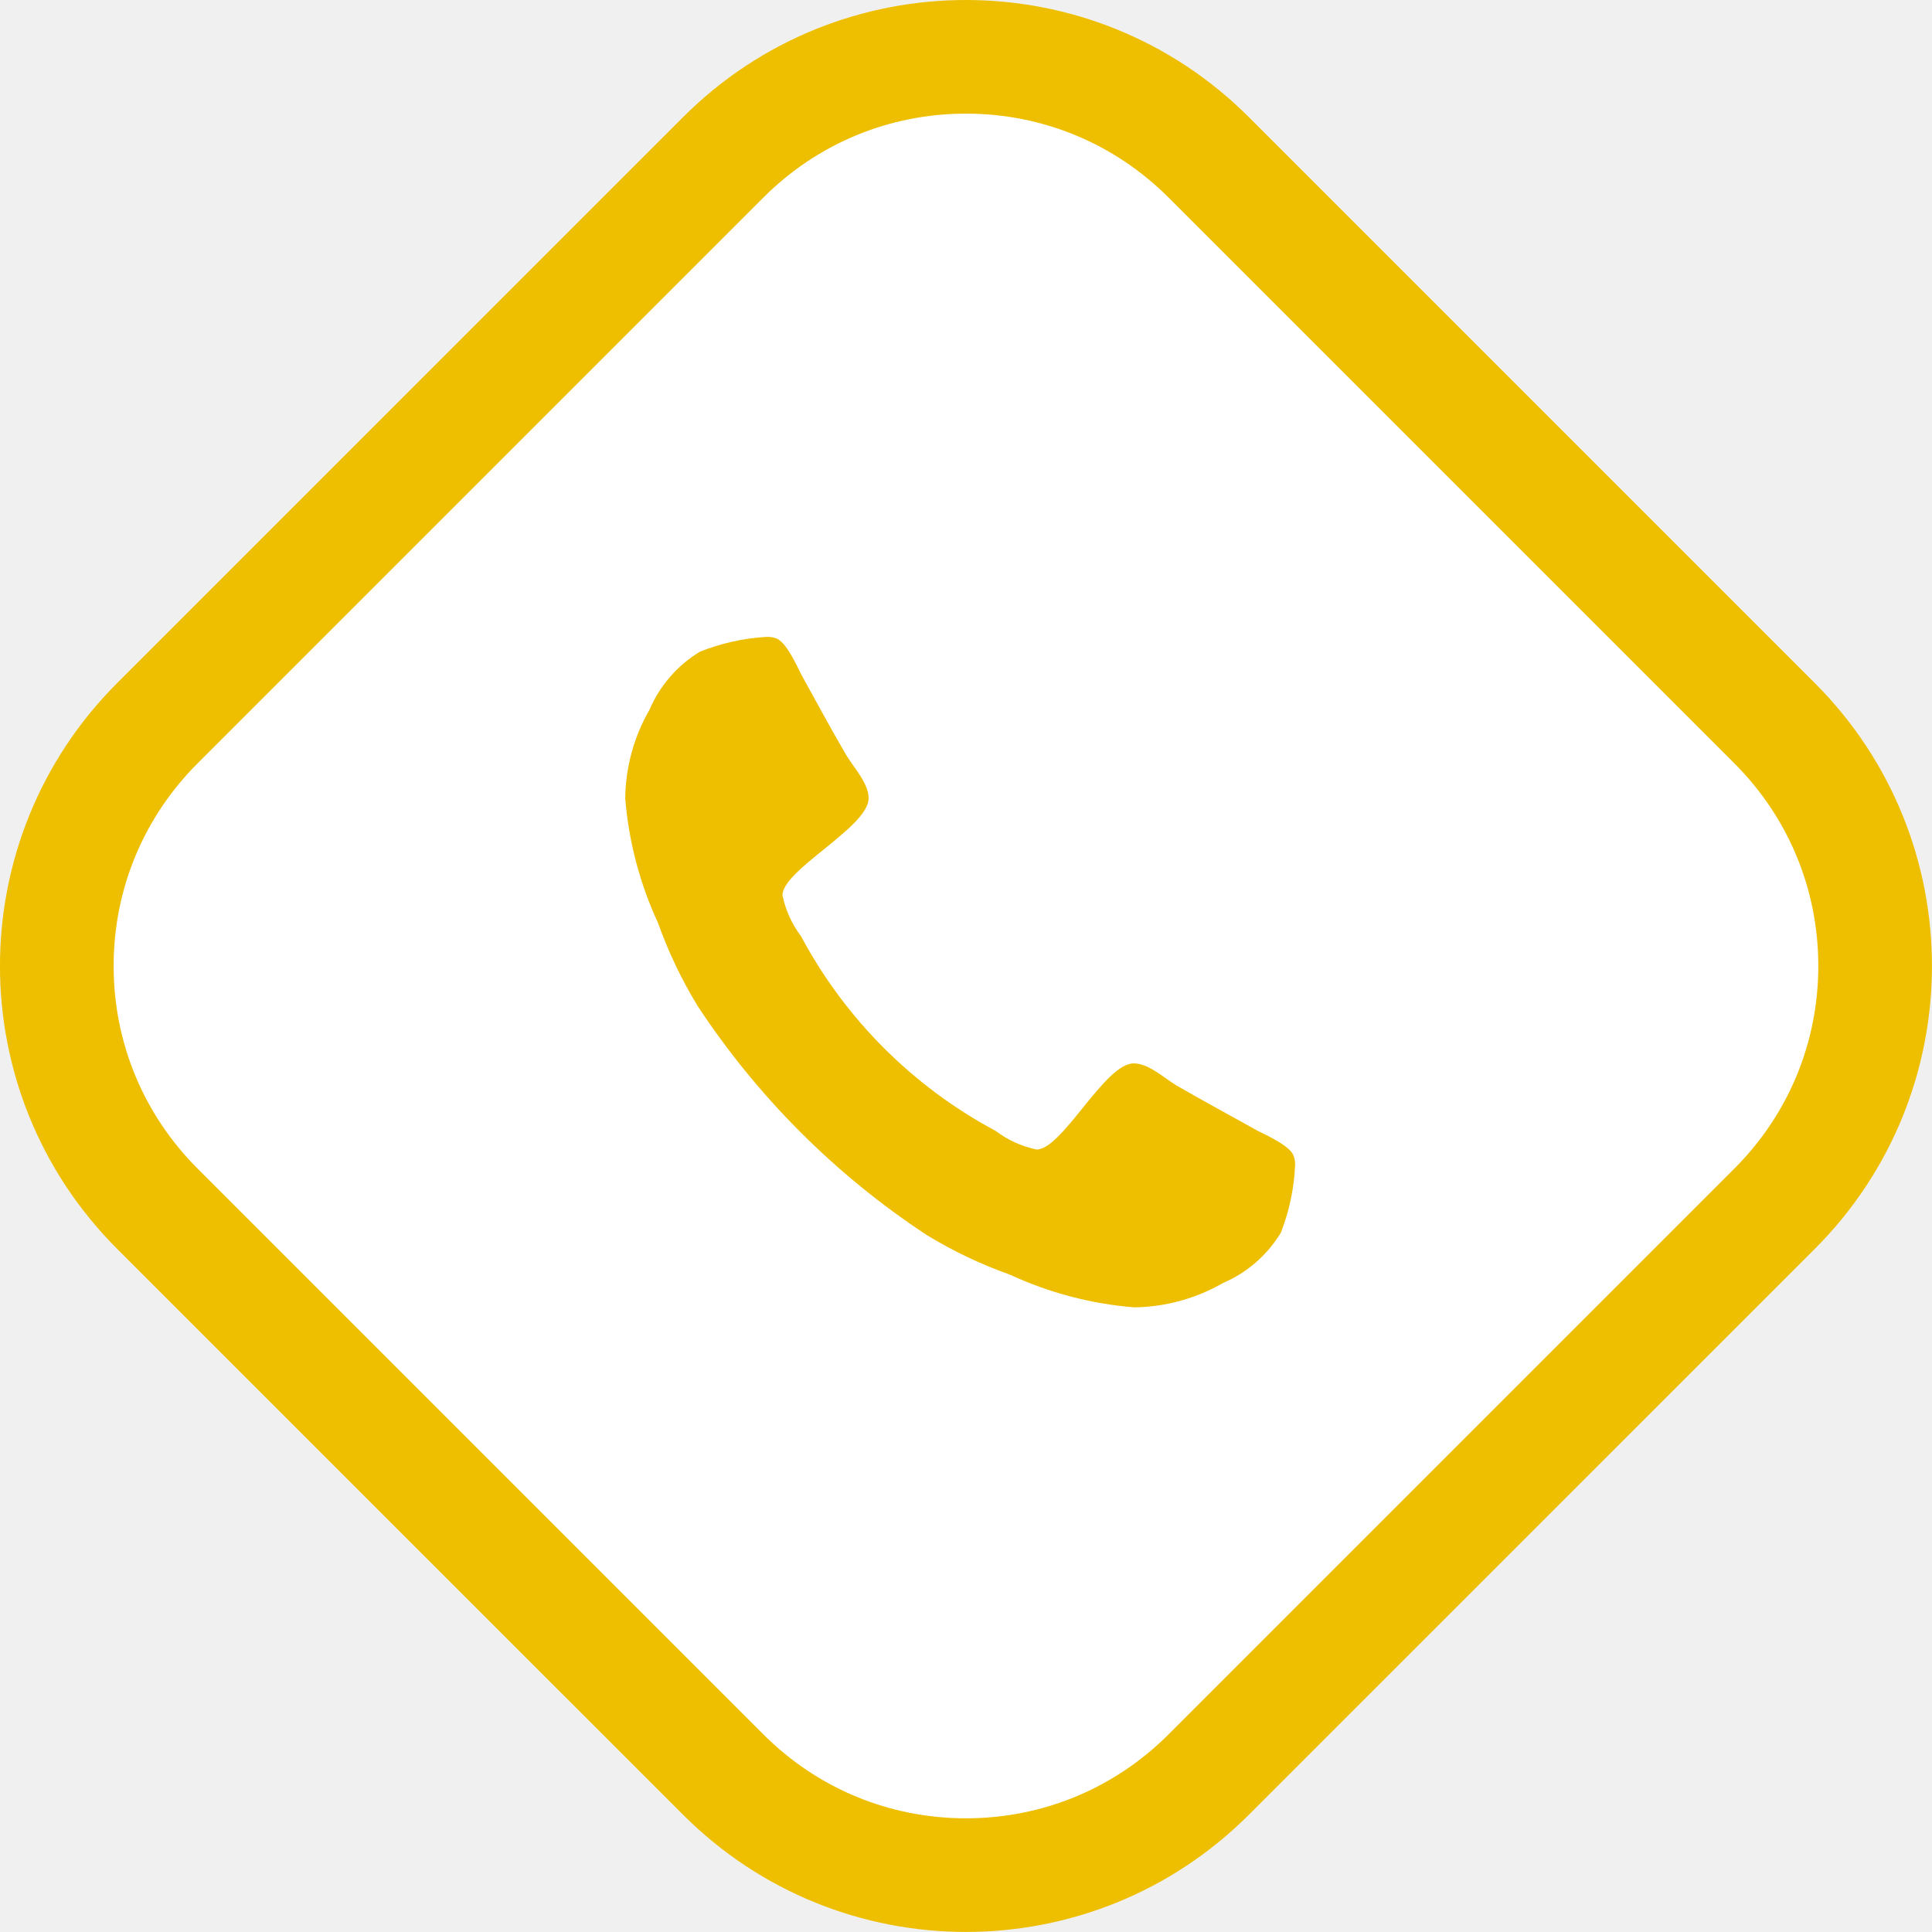
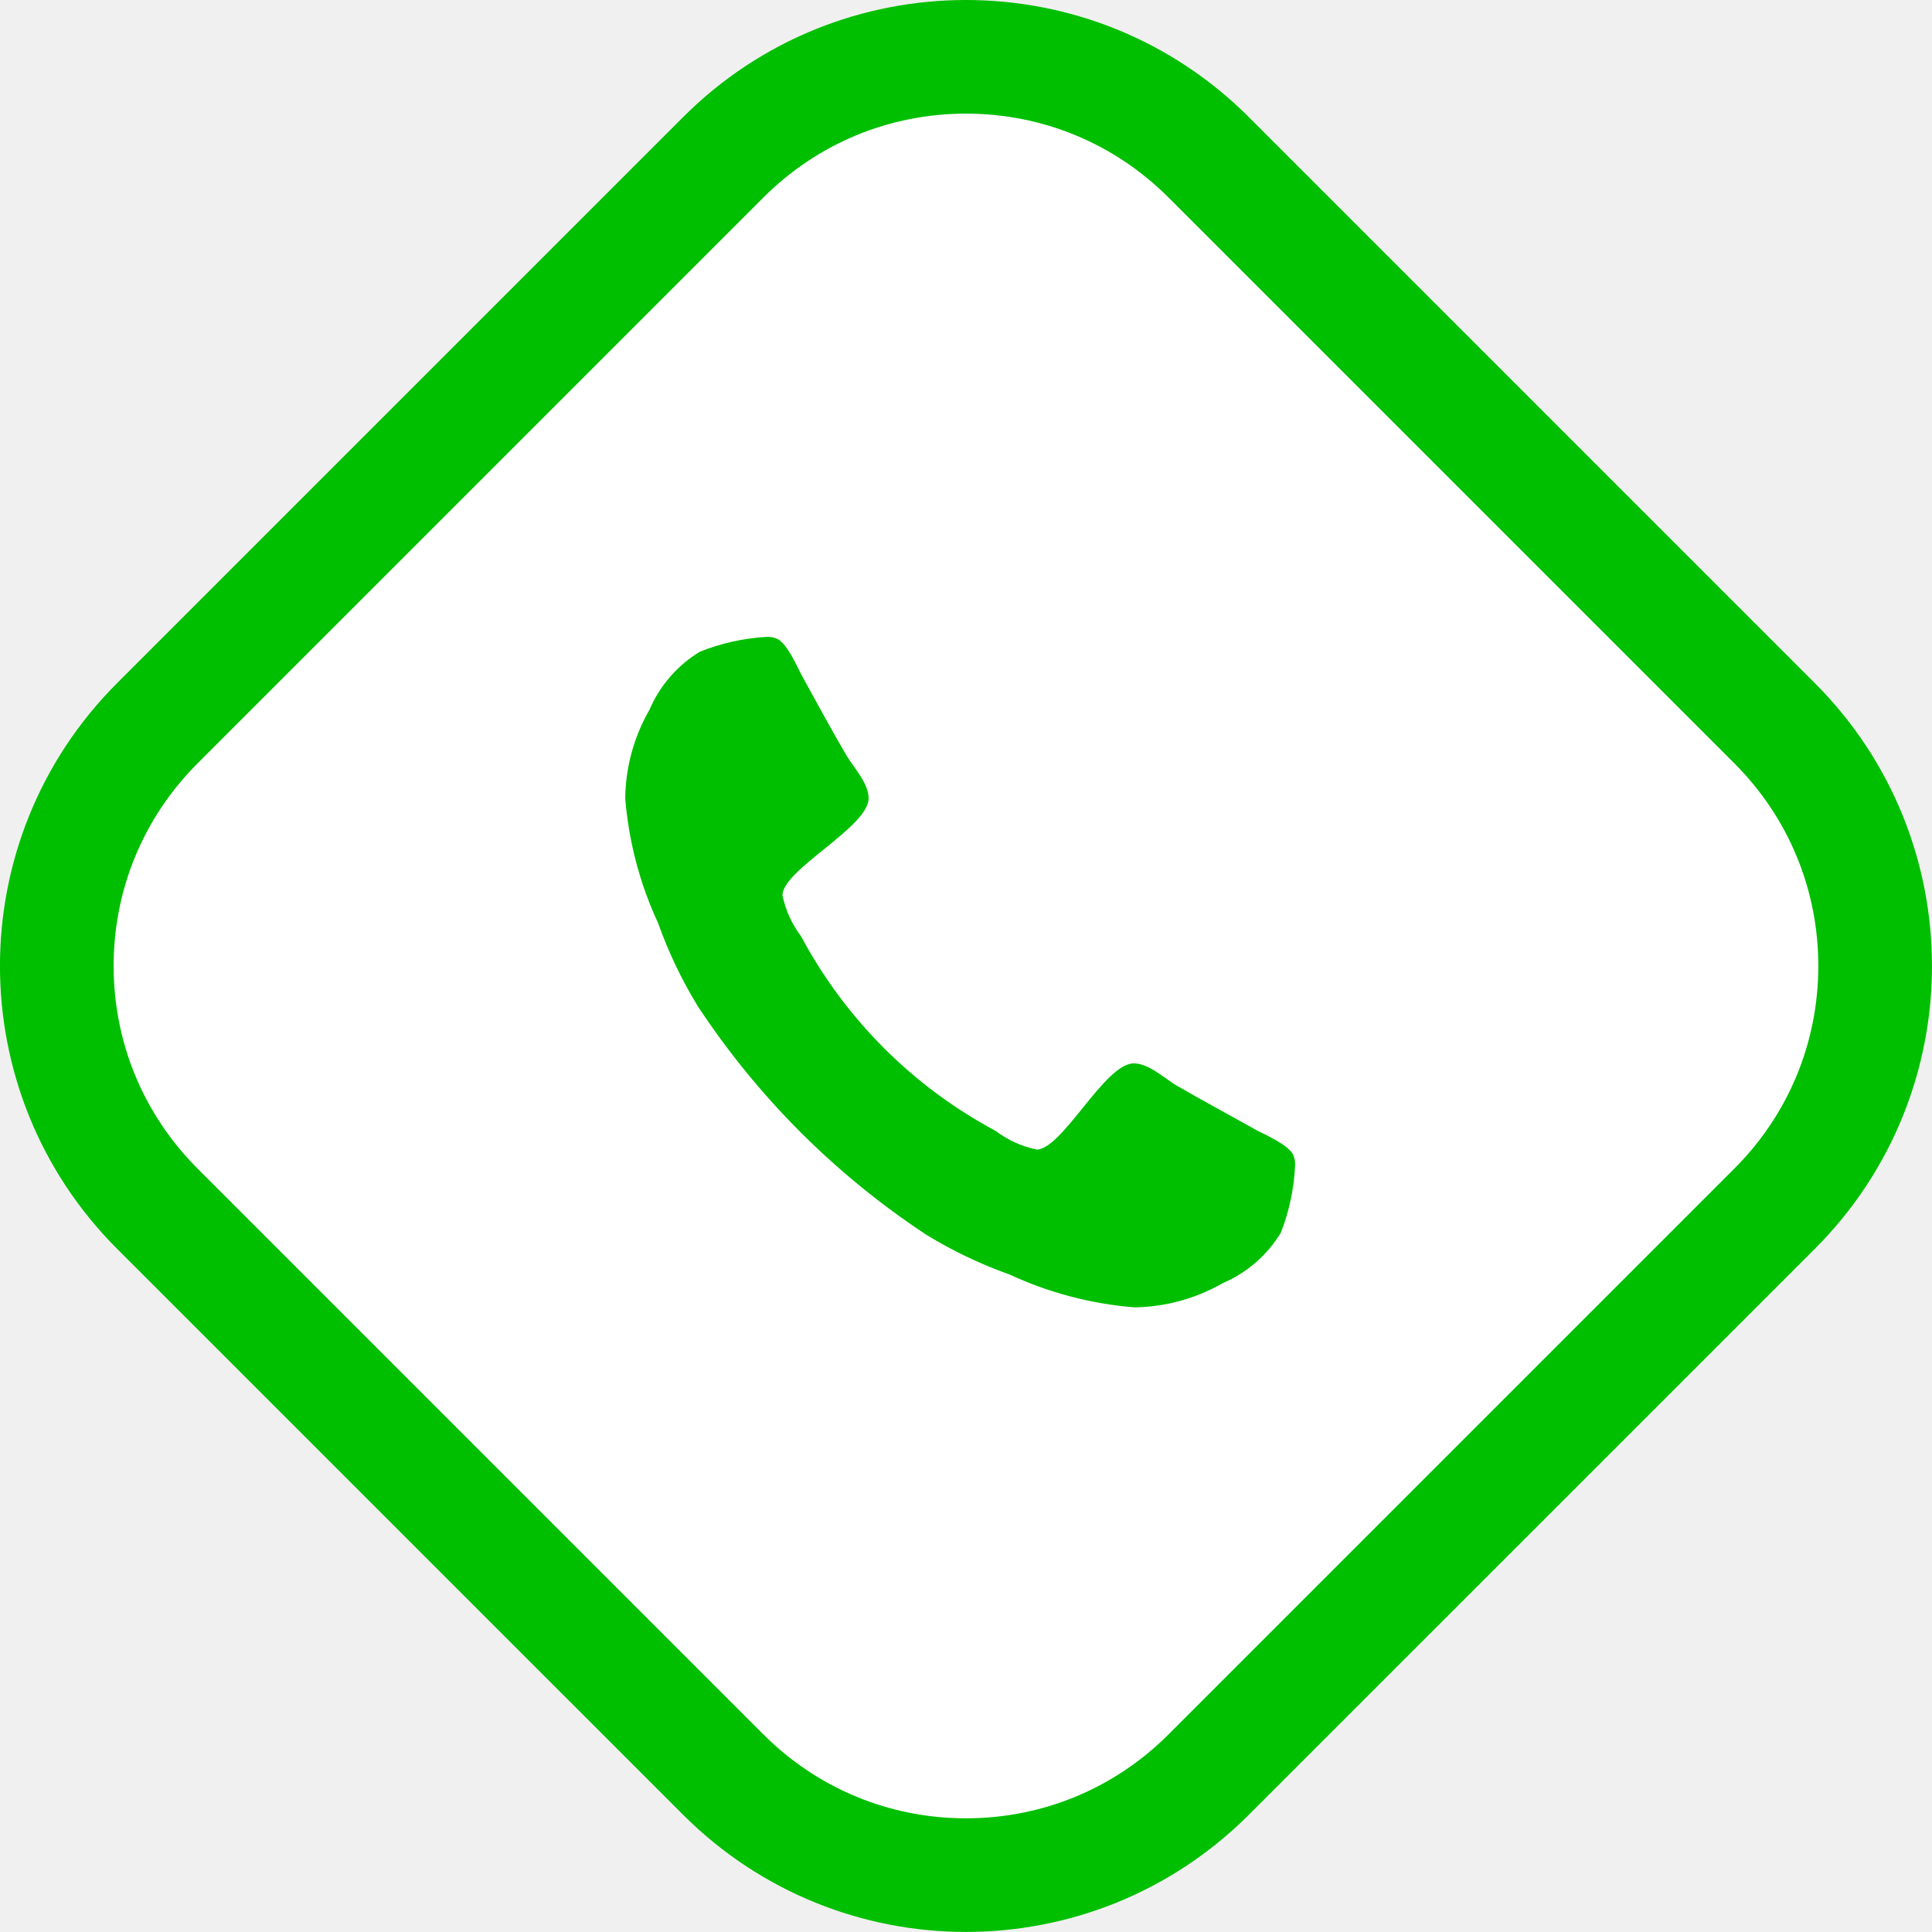
<svg xmlns="http://www.w3.org/2000/svg" width="34.003" height="34.004" viewBox="0 0 34.003 34.004">
  <g id="iocn" transform="translate(-475.001 -4549)">
    <g id="bg" fill="#fff" stroke-linejoin="round">
      <path d="M 492.003 4582.003 C 490.389 4582.003 488.871 4581.375 487.73 4580.233 L 477.77 4570.274 C 476.629 4569.133 476.001 4567.615 476.001 4566.001 C 476.001 4564.388 476.629 4562.87 477.77 4561.729 L 487.73 4551.77 C 488.871 4550.628 490.389 4550 492.003 4550 C 493.616 4550 495.134 4550.628 496.275 4551.77 L 506.234 4561.729 C 507.376 4562.87 508.004 4564.388 508.004 4566.001 C 508.004 4567.615 507.376 4569.133 506.234 4570.274 L 496.275 4580.233 C 495.134 4581.375 493.616 4582.003 492.003 4582.003 Z" stroke="none" />
-       <path d="M 492.002 4551 C 490.656 4551 489.389 4551.524 488.437 4552.477 L 478.478 4562.436 C 477.525 4563.389 477.001 4564.655 477.001 4566.001 C 477.001 4567.348 477.525 4568.614 478.478 4569.567 L 488.437 4579.526 C 489.389 4580.479 490.656 4581.003 492.002 4581.003 C 493.349 4581.003 494.615 4580.479 495.568 4579.526 L 505.527 4569.567 C 506.48 4568.614 507.004 4567.348 507.004 4566.001 C 507.004 4564.655 506.48 4563.389 505.527 4562.436 L 495.568 4552.477 C 494.615 4551.524 493.349 4551 492.002 4551 M 492.002 4549 C 493.805 4549 495.607 4549.687 496.982 4551.062 L 506.942 4561.022 C 509.692 4563.772 509.692 4568.231 506.942 4570.981 L 496.982 4580.94 C 495.607 4582.315 493.805 4583.003 492.002 4583.003 C 490.2 4583.003 488.398 4582.315 487.023 4580.94 L 477.063 4570.981 C 474.313 4568.231 474.313 4563.772 477.063 4561.022 L 487.023 4551.062 C 488.398 4549.687 490.2 4549 492.002 4549 Z" stroke="none" fill="#eebf00" />
+       <path d="M 492.002 4551 C 490.656 4551 489.389 4551.524 488.437 4552.477 L 478.478 4562.436 C 477.525 4563.389 477.001 4564.655 477.001 4566.001 C 477.001 4567.348 477.525 4568.614 478.478 4569.567 L 488.437 4579.526 C 489.389 4580.479 490.656 4581.003 492.002 4581.003 C 493.349 4581.003 494.615 4580.479 495.568 4579.526 L 505.527 4569.567 C 506.48 4568.614 507.004 4567.348 507.004 4566.001 C 507.004 4564.655 506.48 4563.389 505.527 4562.436 L 495.568 4552.477 C 494.615 4551.524 493.349 4551 492.002 4551 M 492.002 4549 C 493.805 4549 495.607 4549.687 496.982 4551.062 L 506.942 4561.022 C 509.692 4563.772 509.692 4568.231 506.942 4570.981 L 496.982 4580.94 C 495.607 4582.315 493.805 4583.003 492.002 4583.003 C 490.2 4583.003 488.398 4582.315 487.023 4580.94 L 477.063 4570.981 C 474.313 4568.231 474.313 4563.772 477.063 4561.022 L 487.023 4551.062 C 488.398 4549.687 490.2 4549 492.002 4549 Z" stroke="none" fill="#00bf00" />
    </g>
-     <path id="_" data-name="" d="M497.795,4569.521a.429.429,0,0,0-.025-.176c-.059-.176-.469-.36-.637-.444-.477-.268-.963-.528-1.432-.8-.218-.134-.486-.385-.746-.385-.511,0-1.257,1.516-1.709,1.516a1.8,1.8,0,0,1-.72-.327,8.338,8.338,0,0,1-3.426-3.426,1.8,1.8,0,0,1-.327-.721c0-.452,1.516-1.2,1.516-1.708,0-.26-.251-.528-.385-.746-.276-.469-.536-.955-.8-1.432-.084-.167-.268-.578-.444-.637a.424.424,0,0,0-.176-.025,3.731,3.731,0,0,0-1.164.26,2.21,2.21,0,0,0-.888,1.022,3.2,3.2,0,0,0-.427,1.558,6.455,6.455,0,0,0,.578,2.195,7.845,7.845,0,0,0,.7,1.466,14.137,14.137,0,0,0,4.021,4.021,7.825,7.825,0,0,0,1.466.7,6.45,6.45,0,0,0,2.195.578,3.206,3.206,0,0,0,1.558-.427,2.207,2.207,0,0,0,1.022-.888A3.725,3.725,0,0,0,497.795,4569.521Z" fill="#eebf00" />
+     <path id="_" data-name="" d="M497.795,4569.521a.429.429,0,0,0-.025-.176c-.059-.176-.469-.36-.637-.444-.477-.268-.963-.528-1.432-.8-.218-.134-.486-.385-.746-.385-.511,0-1.257,1.516-1.709,1.516a1.8,1.8,0,0,1-.72-.327,8.338,8.338,0,0,1-3.426-3.426,1.8,1.8,0,0,1-.327-.721c0-.452,1.516-1.2,1.516-1.708,0-.26-.251-.528-.385-.746-.276-.469-.536-.955-.8-1.432-.084-.167-.268-.578-.444-.637a.424.424,0,0,0-.176-.025,3.731,3.731,0,0,0-1.164.26,2.21,2.21,0,0,0-.888,1.022,3.2,3.2,0,0,0-.427,1.558,6.455,6.455,0,0,0,.578,2.195,7.845,7.845,0,0,0,.7,1.466,14.137,14.137,0,0,0,4.021,4.021,7.825,7.825,0,0,0,1.466.7,6.45,6.45,0,0,0,2.195.578,3.206,3.206,0,0,0,1.558-.427,2.207,2.207,0,0,0,1.022-.888A3.725,3.725,0,0,0,497.795,4569.521Z" fill="#00bf00" />
  </g>
</svg>
